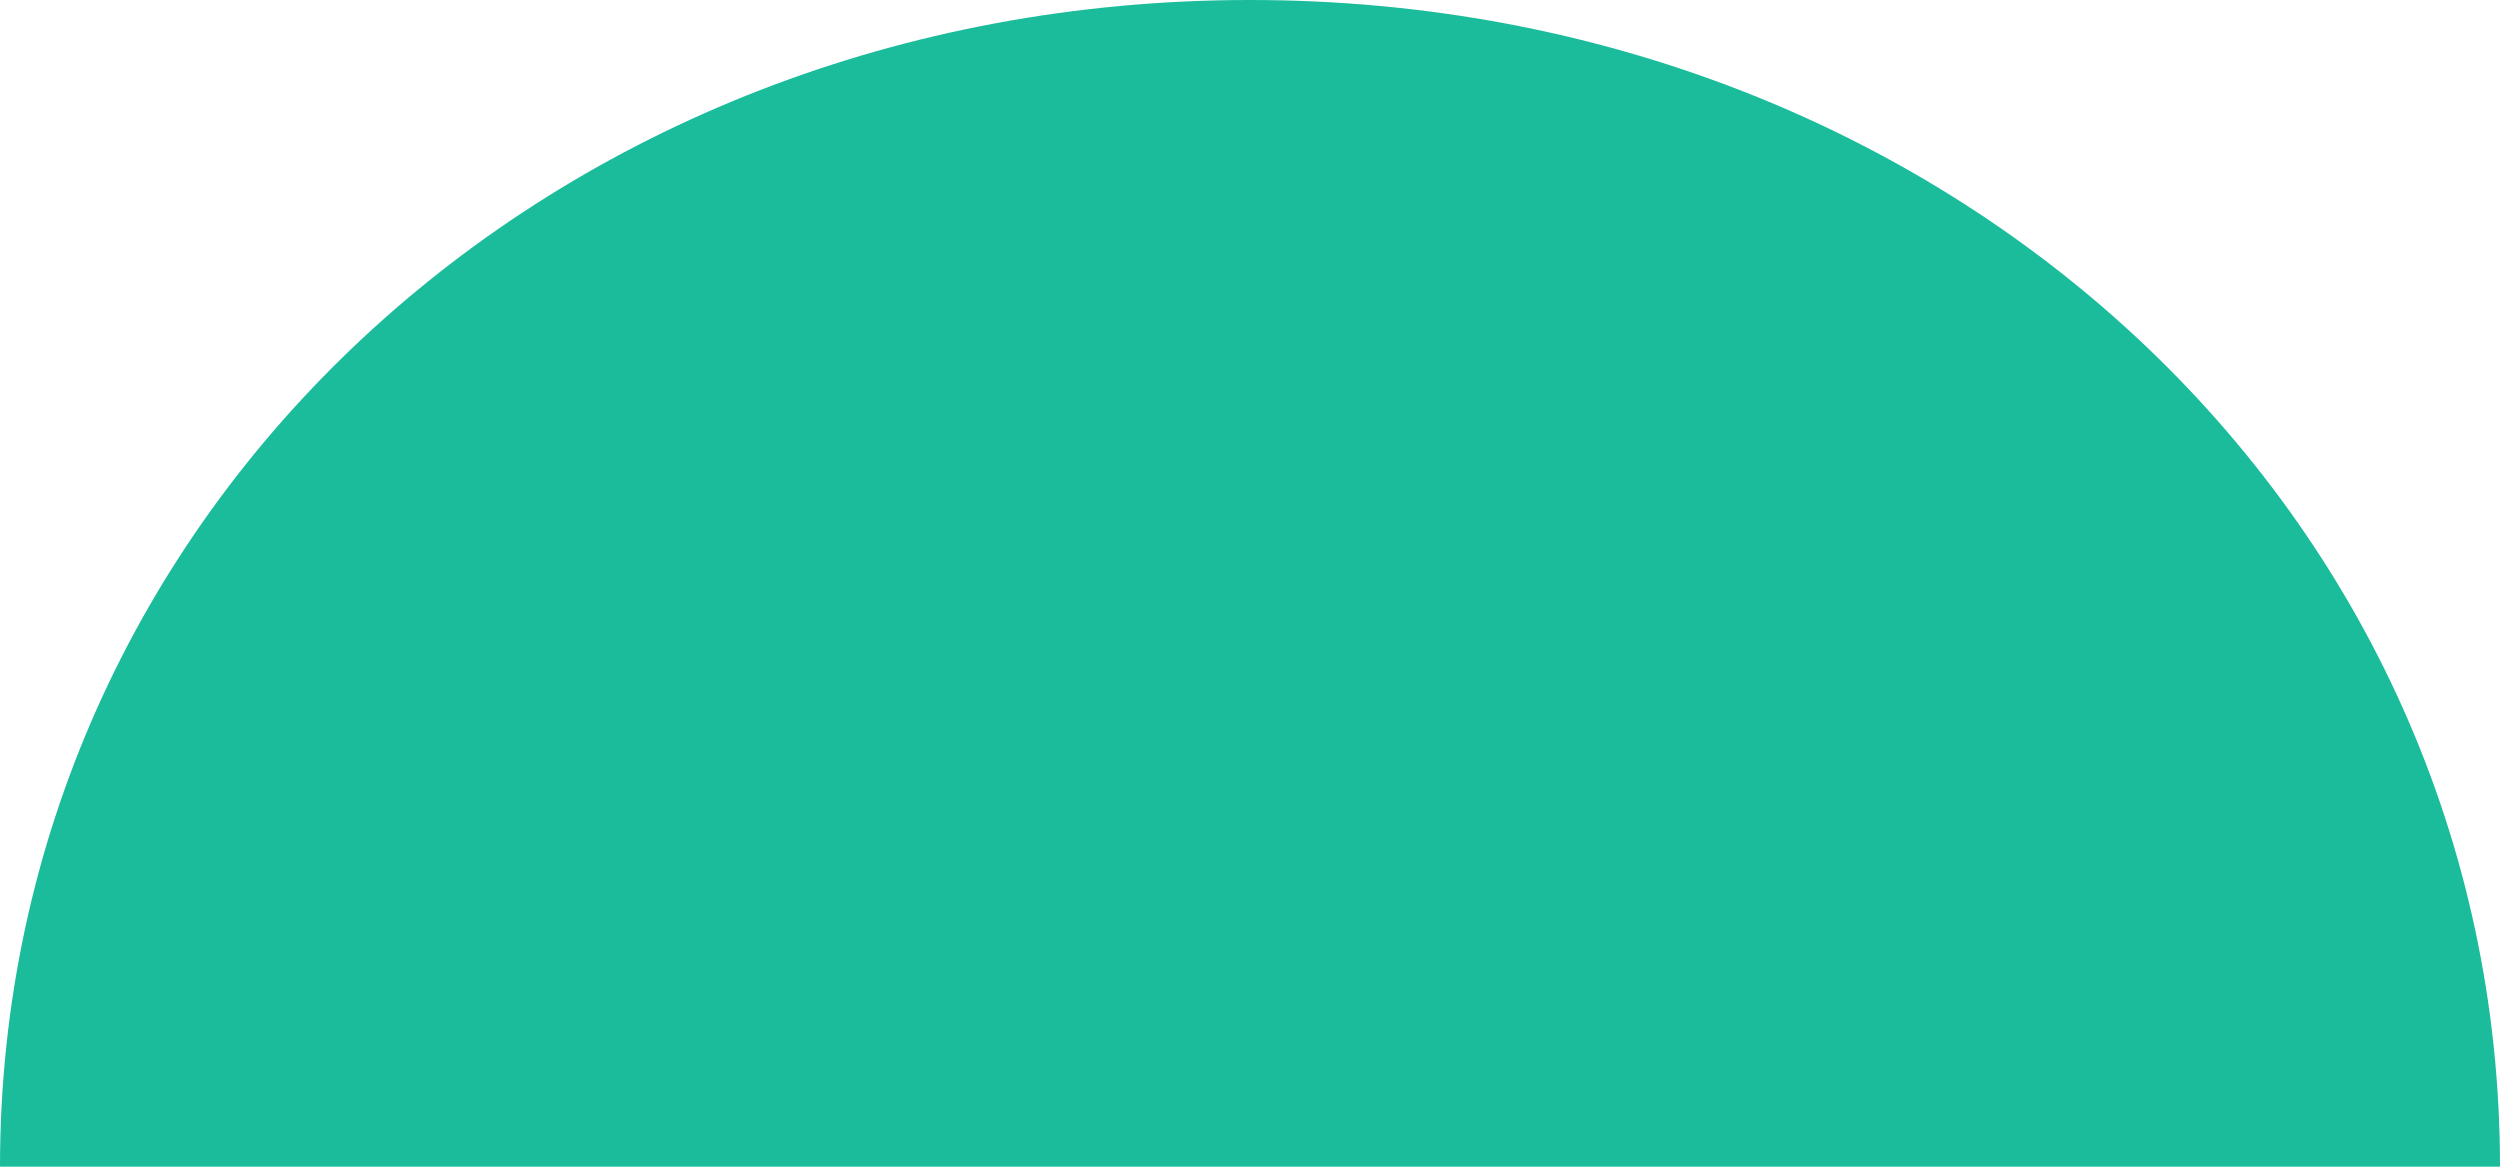
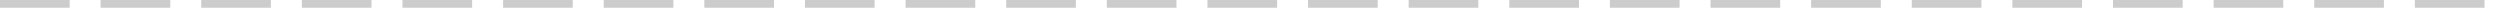
- <svg xmlns="http://www.w3.org/2000/svg" version="1.1" width="15px" height="7px">
-   <g transform="matrix(1 0 0 1 -344 -201 )">
-     <path d="M 0 7  L 15 7  C 15 3.08  11.7 0  7.5 0  C 3.3 0  0 3.08  0 7  Z " fill-rule="nonzero" fill="#1abc9c" stroke="none" transform="matrix(1 0 0 1 344 201 )" />
+ <svg xmlns="http://www.w3.org/2000/svg" version="1.1" width="323px" height="2px">
+   <g transform="matrix(1 0 0 1 -26 -204 )">
+     <path d="M 26 204.5  L 348 204.5  " stroke-width="1" stroke-dasharray="9,4" stroke="#cccccc" fill="none" />
  </g>
</svg>
